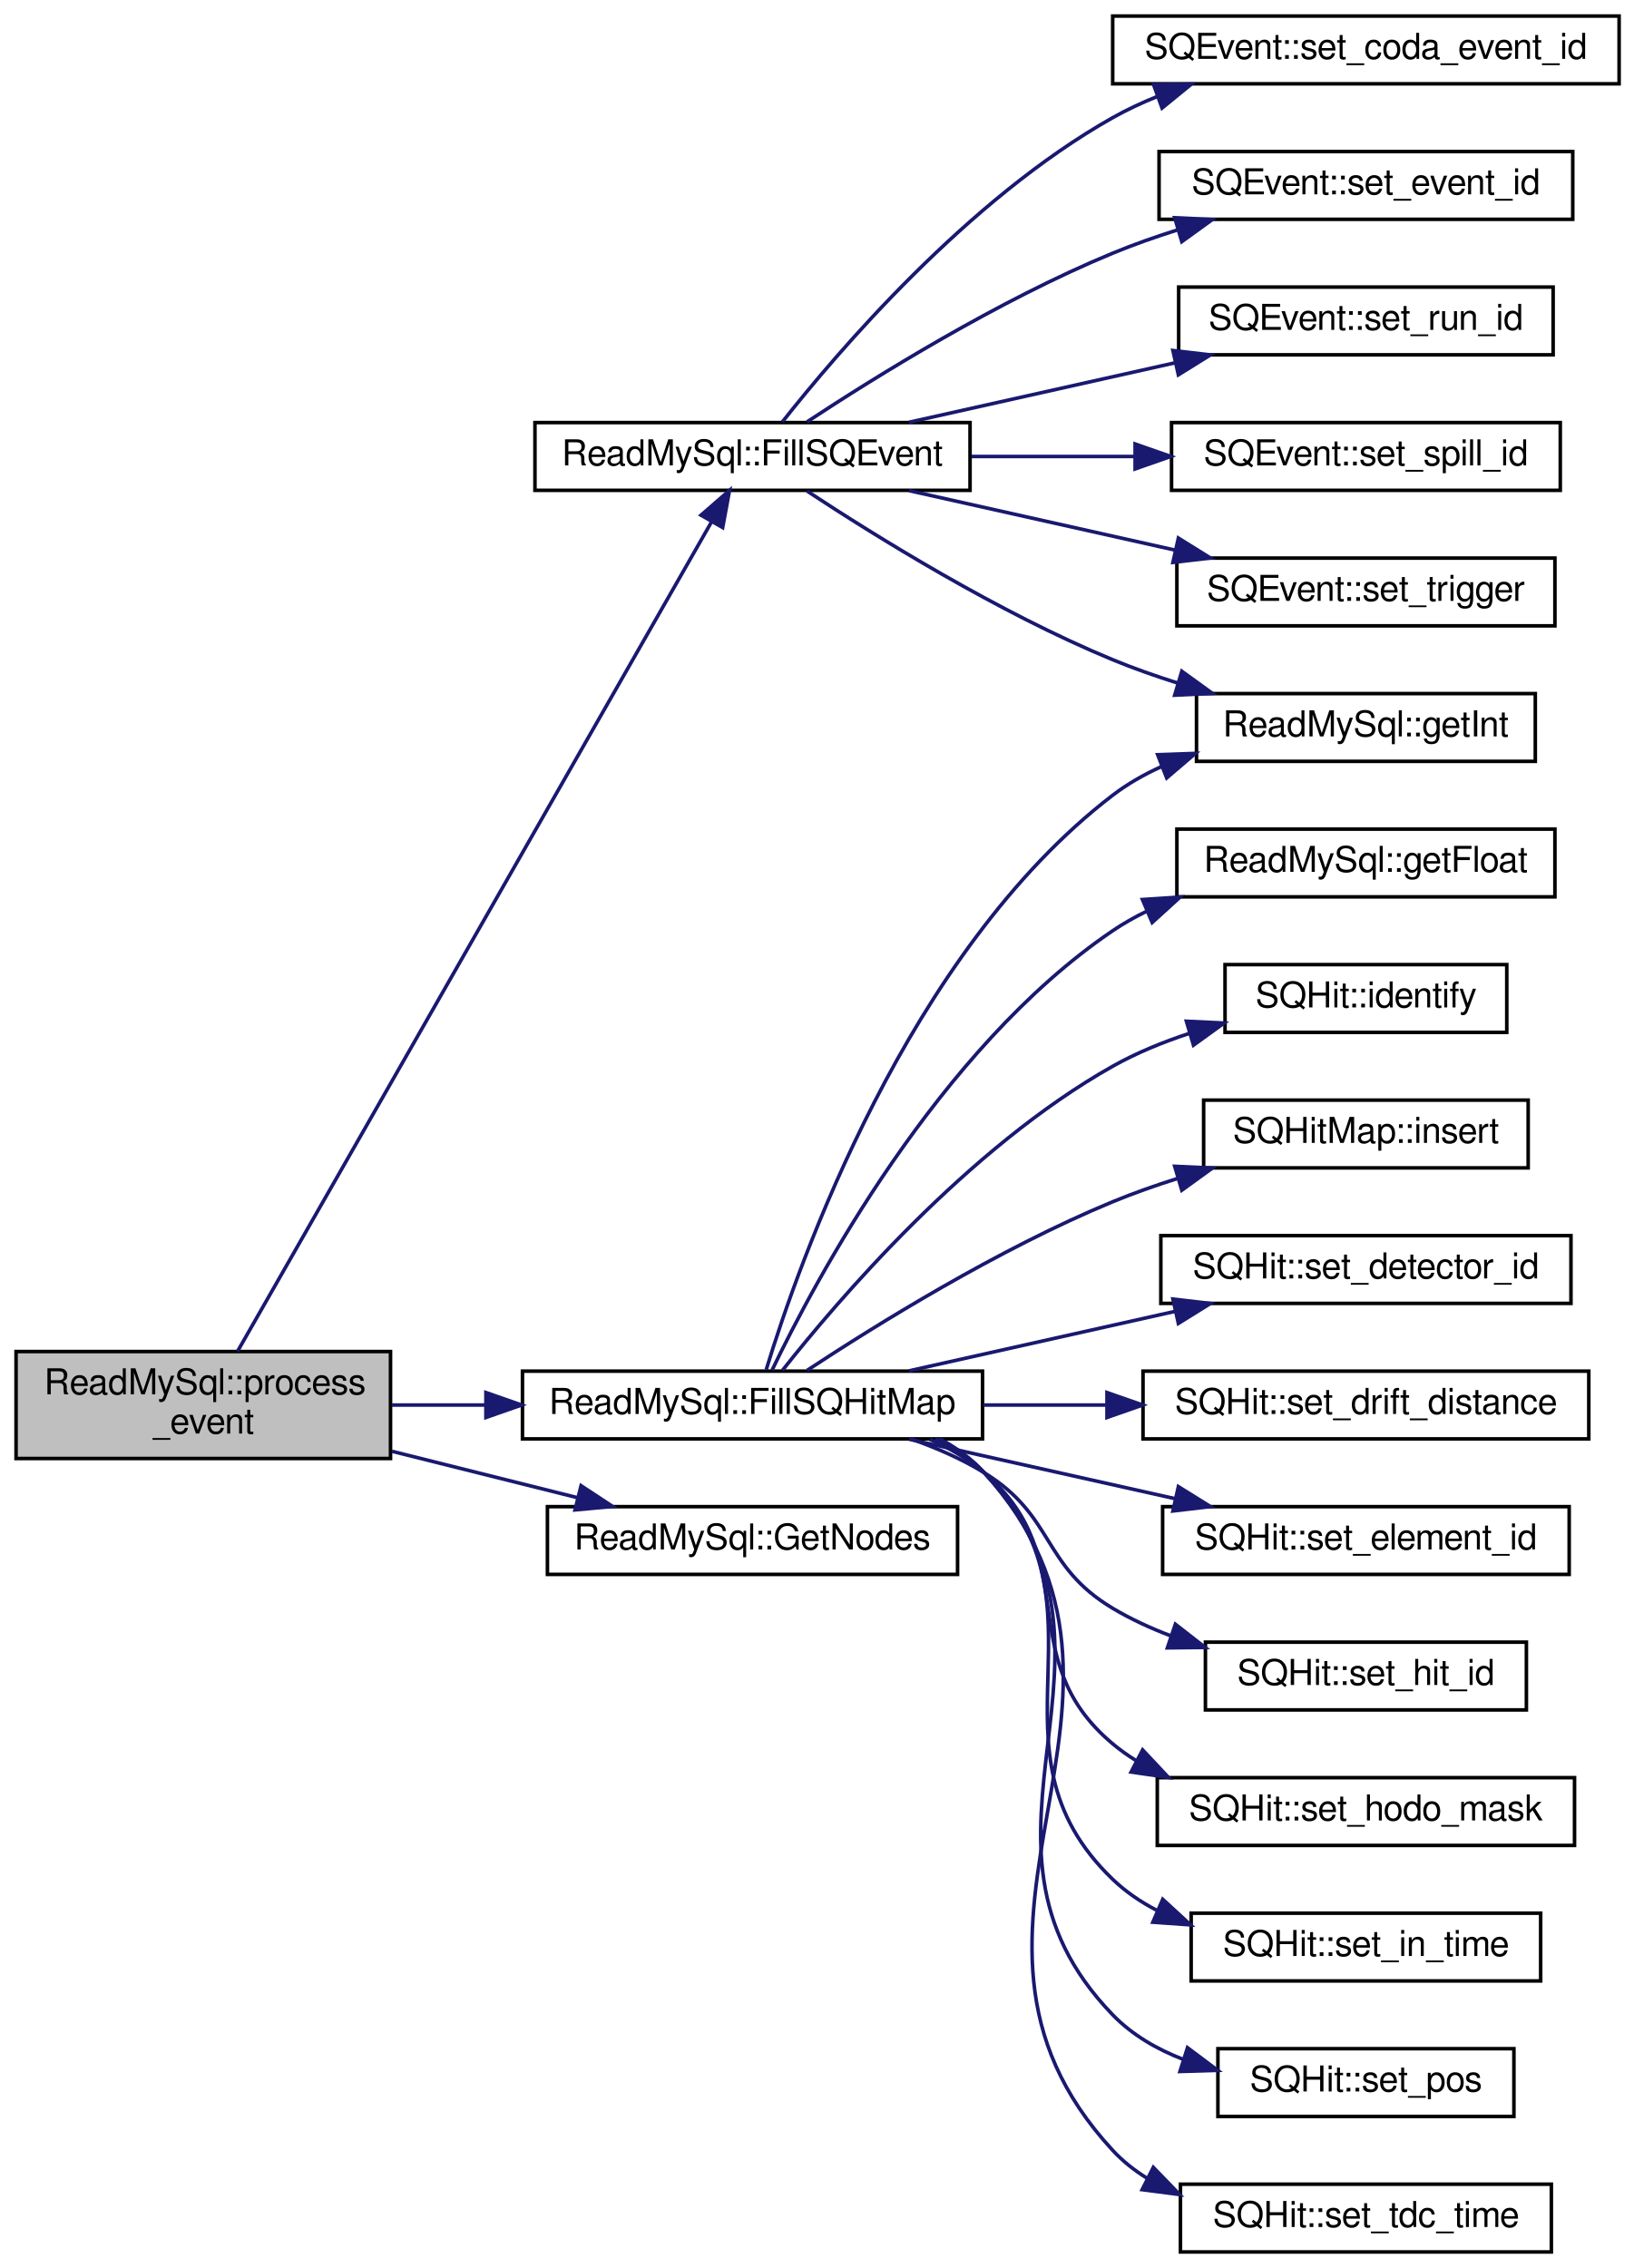
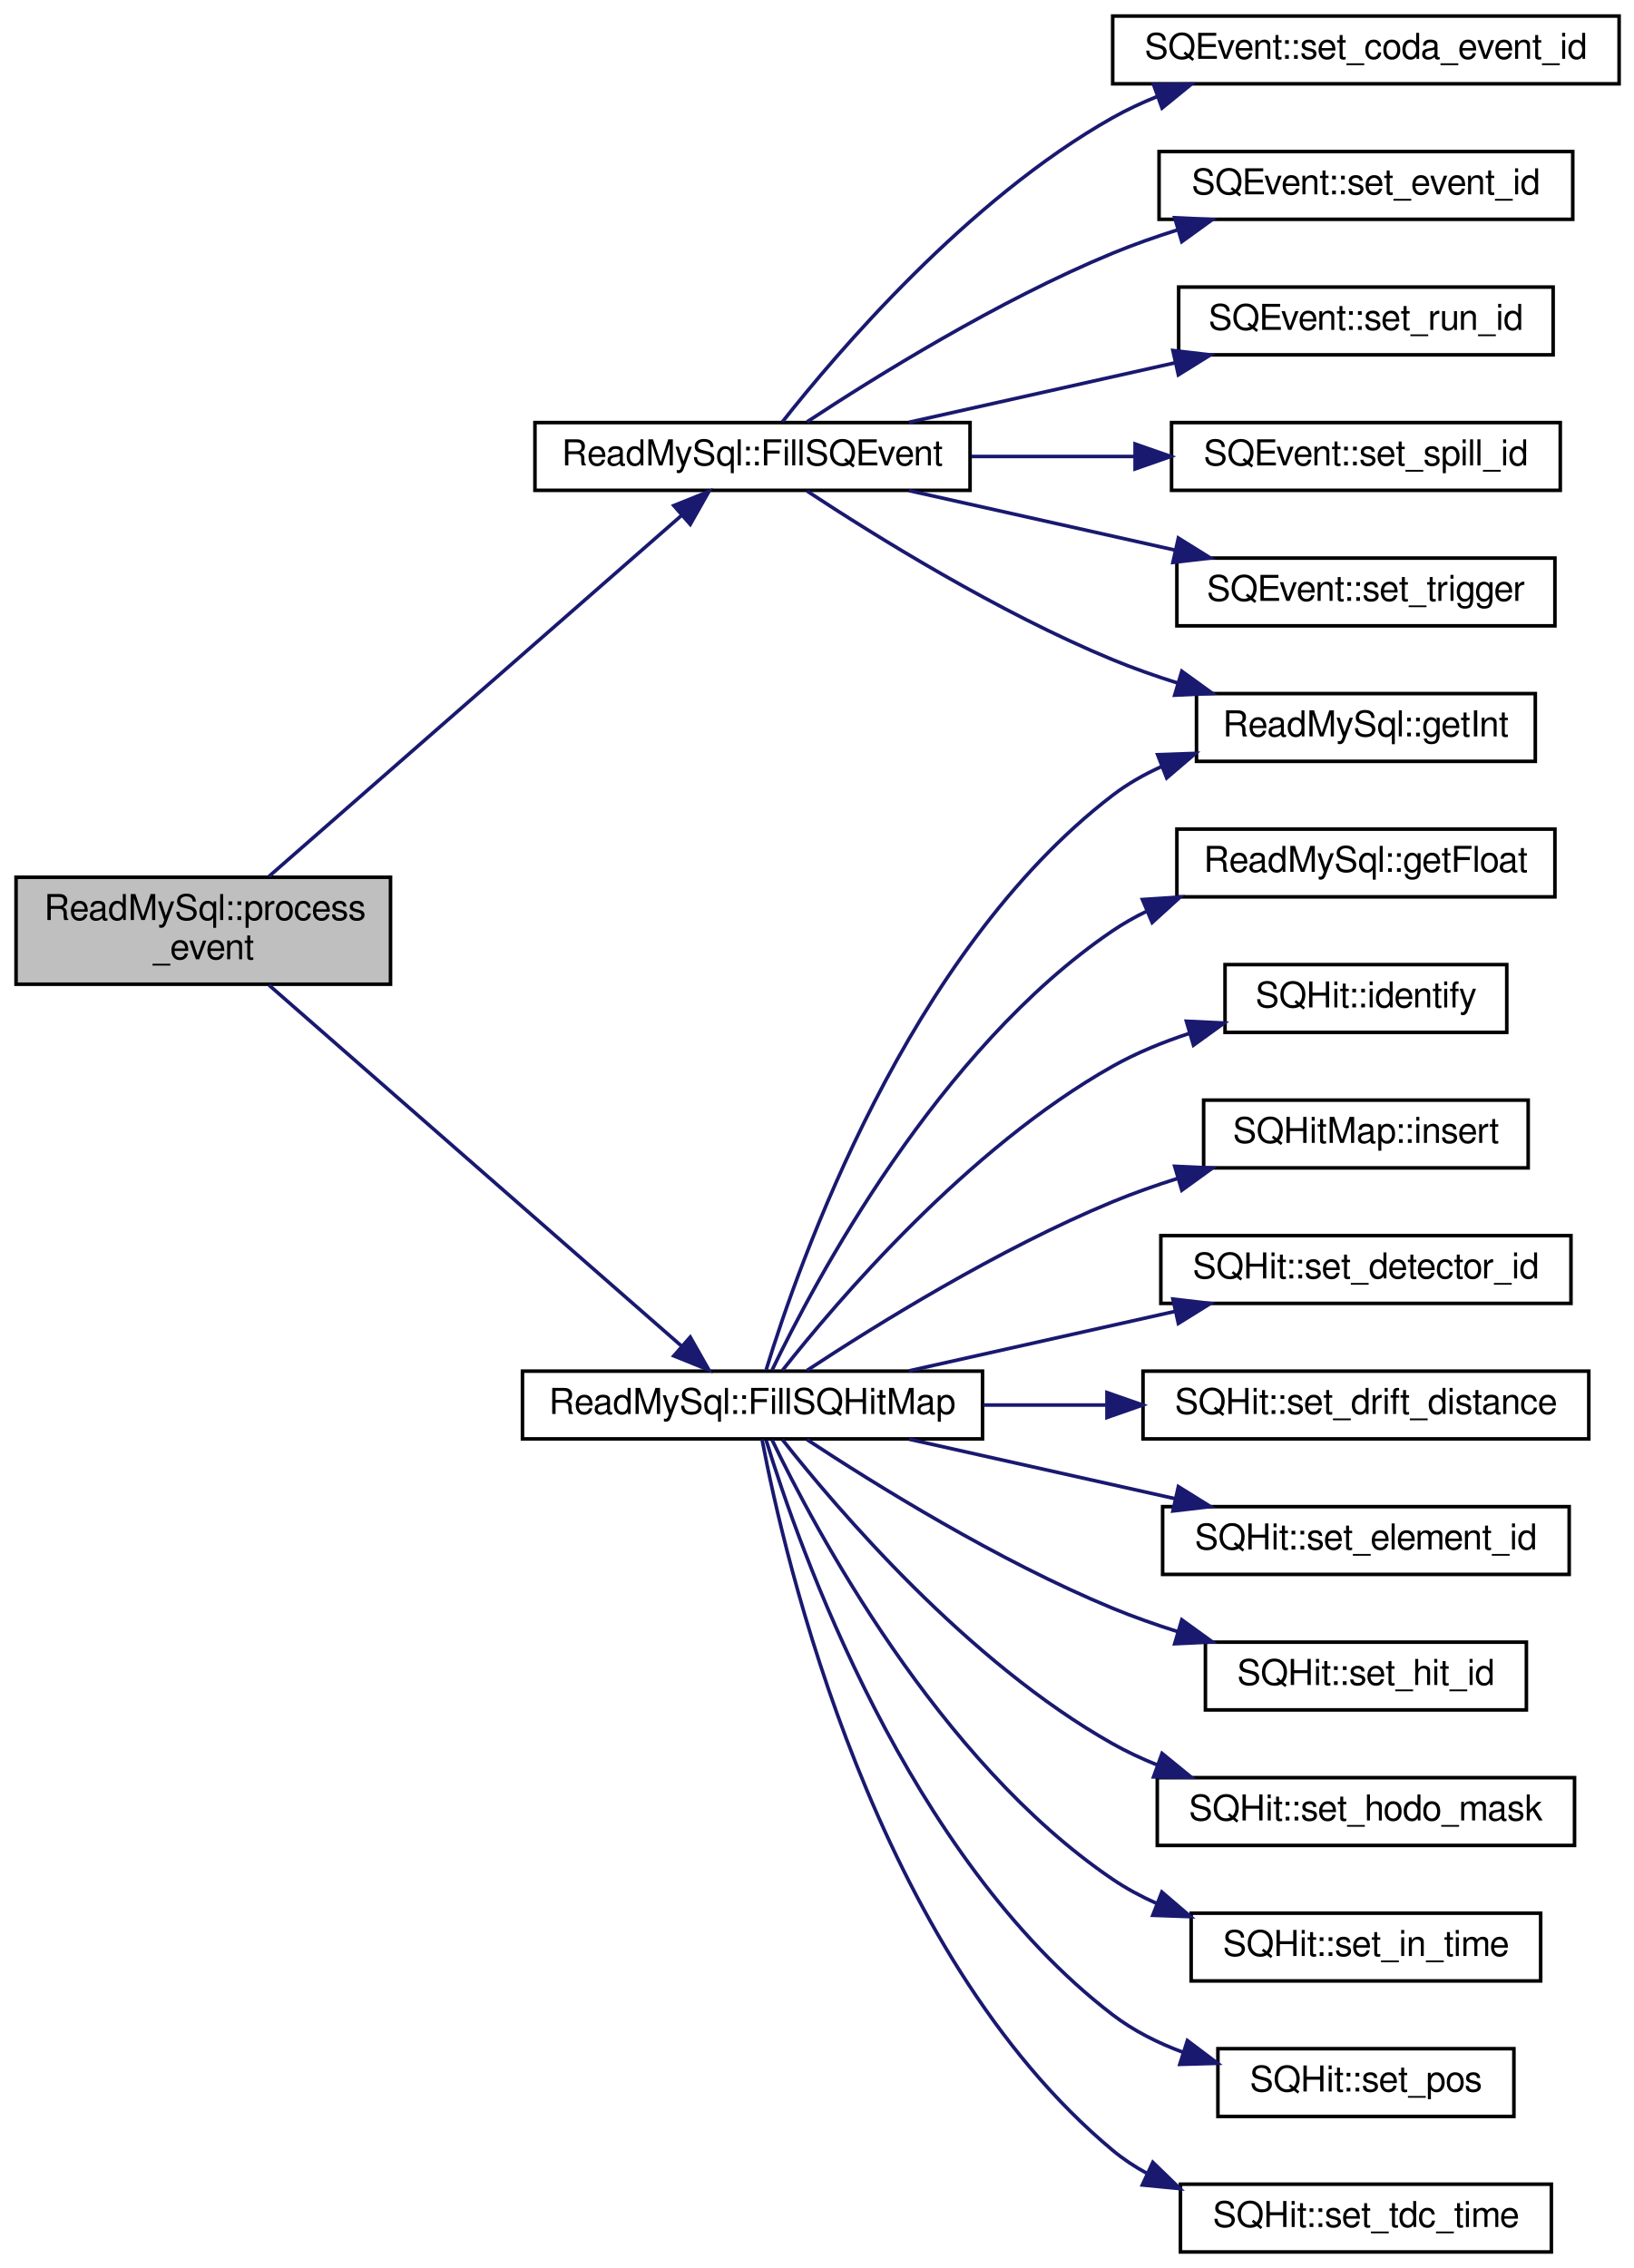
<svg xmlns="http://www.w3.org/2000/svg" xmlns:xlink="http://www.w3.org/1999/xlink" width="458pt" height="636pt" viewBox="0.00 0.00 458.00 636.00">
  <g id="graph0" class="graph" transform="scale(1 1) rotate(0) translate(4 632)">
    <g id="node1" class="node">
-       <polygon fill="#bfbfbf" stroke="black" points="0.5,-223 0.5,-253 105.5,-253 105.5,-223 0.5,-223" />
-       <text text-anchor="start" x="8.5" y="-241" font-family="FreeSans" font-size="10.00">ReadMySql::process</text>
-       <text text-anchor="middle" x="53" y="-230" font-family="FreeSans" font-size="10.00">_event</text>
+       <polygon fill="#bfbfbf" stroke="black" points="0.5,-356 0.5,-386 105.5,-386 105.5,-356 0.5,-356" />
+       <text text-anchor="start" x="8.5" y="-374" font-family="FreeSans" font-size="10.00">ReadMySql::process</text>
+       <text text-anchor="middle" x="53" y="-363" font-family="FreeSans" font-size="10.00">_event</text>
    </g>
    <g id="node2" class="node">
      <g id="a_node2">
        <a xlink:href="../../db/dda/classReadMySql.html#a404aa7b14dbb98abc5f3115182a8ec56" target="_top" xlink:title="ReadMySql::FillSQEvent">
          <polygon fill="none" stroke="black" points="146,-494.5 146,-513.5 268,-513.5 268,-494.5 146,-494.5" />
          <text text-anchor="middle" x="207" y="-501.5" font-family="FreeSans" font-size="10.00">ReadMySql::FillSQEvent</text>
        </a>
      </g>
    </g>
    <g id="edge1" class="edge">
-       <path fill="none" stroke="midnightblue" d="M62.608,-253.063C88.749,-298.811 167.16,-436.031 195.574,-485.754" />
-       <polygon fill="midnightblue" stroke="midnightblue" points="192.559,-487.533 200.559,-494.479 198.637,-484.06 192.559,-487.533" />
+       <path fill="none" stroke="midnightblue" d="M71.436,-386.257C100.233,-411.454 157.491,-461.555 187.175,-487.528" />
+       <polygon fill="midnightblue" stroke="midnightblue" points="184.939,-490.222 194.769,-494.173 189.548,-484.954 184.939,-490.222" />
    </g>
    <g id="node9" class="node">
      <g id="a_node9">
        <a xlink:href="../../db/dda/classReadMySql.html#a8471cd9d896efdb04dffb6a47d431f6e" target="_top" xlink:title="ReadMySql::FillSQHitMap">
          <polygon fill="none" stroke="black" points="142.5,-228.5 142.5,-247.5 271.5,-247.5 271.5,-228.5 142.5,-228.5" />
          <text text-anchor="middle" x="207" y="-235.5" font-family="FreeSans" font-size="10.00">ReadMySql::FillSQHitMap</text>
        </a>
      </g>
    </g>
    <g id="edge8" class="edge">
-       <path fill="none" stroke="midnightblue" d="M105.885,-238C114.383,-238 123.33,-238 132.236,-238" />
-       <polygon fill="midnightblue" stroke="midnightblue" points="132.247,-241.5 142.247,-238 132.247,-234.5 132.247,-241.5" />
-     </g>
-     <g id="node21" class="node">
-       <g id="a_node21">
-         <a xlink:href="../../db/dda/classReadMySql.html#aa91aaec10315630f6d684b2c74d39f0d" target="_top" xlink:title="ReadMySql::GetNodes">
-           <polygon fill="none" stroke="black" points="149.5,-190.5 149.5,-209.5 264.5,-209.5 264.5,-190.5 149.5,-190.5" />
-           <text text-anchor="middle" x="207" y="-197.5" font-family="FreeSans" font-size="10.00">ReadMySql::GetNodes</text>
-         </a>
-       </g>
-     </g>
-     <g id="edge21" class="edge">
-       <path fill="none" stroke="midnightblue" d="M105.885,-225.029C122.693,-220.827 141.256,-216.186 157.786,-212.053" />
-       <polygon fill="midnightblue" stroke="midnightblue" points="158.929,-215.375 167.782,-209.555 157.232,-208.584 158.929,-215.375" />
+       <path fill="none" stroke="midnightblue" d="M71.436,-355.743C100.233,-330.546 157.491,-280.445 187.175,-254.472" />
+       <polygon fill="midnightblue" stroke="midnightblue" points="189.548,-257.046 194.769,-247.827 184.939,-251.778 189.548,-257.046" />
    </g>
    <g id="node3" class="node">
      <g id="a_node3">
        <a xlink:href="../../db/dda/classReadMySql.html#a3f6689c1c62d985e8747ab88c0a4e2d9" target="_top" xlink:title="ReadMySql::getInt">
          <polygon fill="none" stroke="black" points="331.5,-418.5 331.5,-437.5 426.5,-437.5 426.5,-418.5 331.5,-418.5" />
          <text text-anchor="middle" x="379" y="-425.5" font-family="FreeSans" font-size="10.00">ReadMySql::getInt</text>
        </a>
      </g>
    </g>
    <g id="edge2" class="edge">
      <path fill="none" stroke="midnightblue" d="M222.315,-494.286C241.213,-481.833 275.861,-460.27 308,-447 313.805,-444.603 320.005,-442.419 326.226,-440.456" />
      <polygon fill="midnightblue" stroke="midnightblue" points="327.381,-443.764 335.965,-437.554 325.382,-437.055 327.381,-443.764" />
    </g>
    <g id="node4" class="node">
      <g id="a_node4">
        <a xlink:href="../../d9/dd7/classSQEvent.html#a9b0a9c59c4437dc5af52a29763b14a75" target="_top" xlink:title="SQEvent::set_coda_event_id">
          <polygon fill="none" stroke="black" points="308,-608.5 308,-627.5 450,-627.5 450,-608.5 308,-608.5" />
          <text text-anchor="middle" x="379" y="-615.5" font-family="FreeSans" font-size="10.00">SQEvent::set_coda_event_id</text>
        </a>
      </g>
    </g>
    <g id="edge3" class="edge">
      <path fill="none" stroke="midnightblue" d="M215.395,-513.712C230.583,-532.969 267.302,-576.106 308,-599 311.934,-601.213 316.139,-603.179 320.461,-604.923" />
      <polygon fill="midnightblue" stroke="midnightblue" points="319.458,-608.282 330.052,-608.398 321.842,-601.701 319.458,-608.282" />
    </g>
    <g id="node5" class="node">
      <g id="a_node5">
        <a xlink:href="../../d9/dd7/classSQEvent.html#a838679aeba51973a3d3252491706430a" target="_top" xlink:title="SQEvent::set_event_id">
          <polygon fill="none" stroke="black" points="321,-570.5 321,-589.5 437,-589.5 437,-570.5 321,-570.5" />
          <text text-anchor="middle" x="379" y="-577.5" font-family="FreeSans" font-size="10.00">SQEvent::set_event_id</text>
        </a>
      </g>
    </g>
    <g id="edge4" class="edge">
      <path fill="none" stroke="midnightblue" d="M222.315,-513.714C241.213,-526.167 275.861,-547.73 308,-561 313.805,-563.397 320.005,-565.581 326.226,-567.544" />
      <polygon fill="midnightblue" stroke="midnightblue" points="325.382,-570.945 335.965,-570.446 327.381,-564.236 325.382,-570.945" />
    </g>
    <g id="node6" class="node">
      <g id="a_node6">
        <a xlink:href="../../d9/dd7/classSQEvent.html#a9b019f1f9d2c475c9046fa4f112c6d36" target="_top" xlink:title="SQEvent::set_run_id">
          <polygon fill="none" stroke="black" points="326.5,-532.5 326.5,-551.5 431.5,-551.5 431.5,-532.5 326.5,-532.5" />
          <text text-anchor="middle" x="379" y="-539.5" font-family="FreeSans" font-size="10.00">SQEvent::set_run_id</text>
        </a>
      </g>
    </g>
    <g id="edge5" class="edge">
      <path fill="none" stroke="midnightblue" d="M250.898,-513.589C273.534,-518.649 301.498,-524.9 325.429,-530.249" />
      <polygon fill="midnightblue" stroke="midnightblue" points="324.888,-533.714 335.41,-532.48 326.415,-526.883 324.888,-533.714" />
    </g>
    <g id="node7" class="node">
      <g id="a_node7">
        <a xlink:href="../../d9/dd7/classSQEvent.html#a7e592d3355b5300948ccc3966ae59025" target="_top" xlink:title="SQEvent::set_spill_id">
          <polygon fill="none" stroke="black" points="324.5,-494.5 324.5,-513.5 433.5,-513.5 433.5,-494.5 324.5,-494.5" />
          <text text-anchor="middle" x="379" y="-501.5" font-family="FreeSans" font-size="10.00">SQEvent::set_spill_id</text>
        </a>
      </g>
    </g>
    <g id="edge6" class="edge">
      <path fill="none" stroke="midnightblue" d="M268.414,-504C283.225,-504 299.125,-504 314.093,-504" />
      <polygon fill="midnightblue" stroke="midnightblue" points="314.282,-507.5 324.282,-504 314.282,-500.5 314.282,-507.5" />
    </g>
    <g id="node8" class="node">
      <g id="a_node8">
        <a xlink:href="../../d9/dd7/classSQEvent.html#abb5b1e5eb1b6492822c2236a78b6b3e9" target="_top" xlink:title="SQEvent::set_trigger">
          <polygon fill="none" stroke="black" points="326,-456.5 326,-475.5 432,-475.5 432,-456.5 326,-456.5" />
          <text text-anchor="middle" x="379" y="-463.5" font-family="FreeSans" font-size="10.00">SQEvent::set_trigger</text>
        </a>
      </g>
    </g>
    <g id="edge7" class="edge">
      <path fill="none" stroke="midnightblue" d="M250.898,-494.411C273.534,-489.351 301.498,-483.1 325.429,-477.751" />
      <polygon fill="midnightblue" stroke="midnightblue" points="326.415,-481.117 335.41,-475.52 324.888,-474.286 326.415,-481.117" />
    </g>
    <g id="edge10" class="edge">
      <path fill="none" stroke="midnightblue" d="M210.842,-247.905C219.809,-277.327 250.379,-364.892 308,-409 312.143,-412.172 316.78,-414.814 321.64,-417.016" />
      <polygon fill="midnightblue" stroke="midnightblue" points="320.605,-420.369 331.194,-420.731 323.142,-413.845 320.605,-420.369" />
    </g>
    <g id="node10" class="node">
      <g id="a_node10">
        <a xlink:href="../../db/dda/classReadMySql.html#af8c4f71c0671dbc34370e363d92106ad" target="_top" xlink:title="ReadMySql::getFloat">
          <polygon fill="none" stroke="black" points="326,-380.5 326,-399.5 432,-399.5 432,-380.5 326,-380.5" />
          <text text-anchor="middle" x="379" y="-387.5" font-family="FreeSans" font-size="10.00">ReadMySql::getFloat</text>
        </a>
      </g>
    </g>
    <g id="edge9" class="edge">
      <path fill="none" stroke="midnightblue" d="M212.488,-247.777C224.341,-272.477 258.974,-337.778 308,-371 310.956,-373.003 314.117,-374.796 317.4,-376.4" />
      <polygon fill="midnightblue" stroke="midnightblue" points="316.336,-379.751 326.908,-380.44 319.073,-373.308 316.336,-379.751" />
    </g>
    <g id="node11" class="node">
      <g id="a_node11">
        <a xlink:href="../../de/d79/classSQHit.html#abc03f98a4ede79c131d279132b555789" target="_top" xlink:title="SQHit::identify">
          <polygon fill="none" stroke="black" points="339.5,-342.5 339.5,-361.5 418.5,-361.5 418.5,-342.5 339.5,-342.5" />
          <text text-anchor="middle" x="379" y="-349.5" font-family="FreeSans" font-size="10.00">SQHit::identify</text>
        </a>
      </g>
    </g>
    <g id="edge11" class="edge">
      <path fill="none" stroke="midnightblue" d="M215.395,-247.712C230.583,-266.969 267.302,-310.106 308,-333 314.639,-336.735 322.049,-339.765 329.495,-342.216" />
      <polygon fill="midnightblue" stroke="midnightblue" points="328.66,-345.619 339.243,-345.114 330.655,-338.909 328.66,-345.619" />
    </g>
    <g id="node12" class="node">
      <g id="a_node12">
        <a xlink:href="../../d0/dac/classSQHitMap.html#a2c7dab0e24b5e6df33552abbf5146b63" target="_top" xlink:title="SQHitMap::insert">
          <polygon fill="none" stroke="black" points="333.5,-304.5 333.5,-323.5 424.5,-323.5 424.5,-304.5 333.5,-304.5" />
          <text text-anchor="middle" x="379" y="-311.5" font-family="FreeSans" font-size="10.00">SQHitMap::insert</text>
        </a>
      </g>
    </g>
    <g id="edge12" class="edge">
      <path fill="none" stroke="midnightblue" d="M222.315,-247.714C241.213,-260.167 275.861,-281.73 308,-295 313.805,-297.397 320.005,-299.581 326.226,-301.544" />
      <polygon fill="midnightblue" stroke="midnightblue" points="325.382,-304.945 335.965,-304.446 327.381,-298.236 325.382,-304.945" />
    </g>
    <g id="node13" class="node">
      <g id="a_node13">
        <a xlink:href="../../de/d79/classSQHit.html#a9497f045fe7b60f98f6d62c75aa58c36" target="_top" xlink:title="SQHit::set_detector_id">
          <polygon fill="none" stroke="black" points="321.5,-266.5 321.5,-285.5 436.5,-285.5 436.5,-266.5 321.5,-266.5" />
          <text text-anchor="middle" x="379" y="-273.5" font-family="FreeSans" font-size="10.00">SQHit::set_detector_id</text>
        </a>
      </g>
    </g>
    <g id="edge13" class="edge">
      <path fill="none" stroke="midnightblue" d="M250.898,-247.589C273.534,-252.649 301.498,-258.9 325.429,-264.249" />
      <polygon fill="midnightblue" stroke="midnightblue" points="324.888,-267.714 335.41,-266.48 326.415,-260.883 324.888,-267.714" />
    </g>
    <g id="node14" class="node">
      <g id="a_node14">
        <a xlink:href="../../de/d79/classSQHit.html#ac4a04a2324c69db1a38fa0b19040b361" target="_top" xlink:title="SQHit::set_drift_distance">
          <polygon fill="none" stroke="black" points="316.5,-228.5 316.5,-247.5 441.5,-247.5 441.5,-228.5 316.5,-228.5" />
          <text text-anchor="middle" x="379" y="-235.5" font-family="FreeSans" font-size="10.00">SQHit::set_drift_distance</text>
        </a>
      </g>
    </g>
    <g id="edge14" class="edge">
      <path fill="none" stroke="midnightblue" d="M271.785,-238C282.966,-238 294.67,-238 306.054,-238" />
      <polygon fill="midnightblue" stroke="midnightblue" points="306.394,-241.5 316.394,-238 306.394,-234.5 306.394,-241.5" />
    </g>
    <g id="node15" class="node">
      <g id="a_node15">
        <a xlink:href="../../de/d79/classSQHit.html#a3ba426998ce6bd9061e3d821dbf8d80e" target="_top" xlink:title="SQHit::set_element_id">
          <polygon fill="none" stroke="black" points="322,-190.5 322,-209.5 436,-209.5 436,-190.5 322,-190.5" />
          <text text-anchor="middle" x="379" y="-197.5" font-family="FreeSans" font-size="10.00">SQHit::set_element_id</text>
        </a>
      </g>
    </g>
    <g id="edge15" class="edge">
      <path fill="none" stroke="midnightblue" d="M250.898,-228.411C273.534,-223.351 301.498,-217.1 325.429,-211.751" />
      <polygon fill="midnightblue" stroke="midnightblue" points="326.415,-215.117 335.41,-209.52 324.888,-208.286 326.415,-215.117" />
    </g>
    <g id="node16" class="node">
      <g id="a_node16">
        <a xlink:href="../../de/d79/classSQHit.html#a51f264b3d3a56f8d897e7e00f05ad6d6" target="_top" xlink:title="SQHit::set_hit_id">
          <polygon fill="none" stroke="black" points="334,-152.5 334,-171.5 424,-171.5 424,-152.5 334,-152.5" />
          <text text-anchor="middle" x="379" y="-159.5" font-family="FreeSans" font-size="10.00">SQHit::set_hit_id</text>
        </a>
      </g>
    </g>
    <g id="edge16" class="edge">
-       <path fill="none" stroke="midnightblue" d="M251.668,-228.399C258.741,-225.91 265.777,-222.82 272,-219 291.827,-206.83 288.031,-192.936 308,-181 313.055,-177.979 318.599,-175.427 324.285,-173.275" />
-       <polygon fill="midnightblue" stroke="midnightblue" points="325.573,-176.534 333.926,-170.016 323.332,-169.902 325.573,-176.534" />
+       <path fill="none" stroke="midnightblue" d="M222.315,-228.286C241.213,-215.833 275.861,-194.27 308,-181 313.805,-178.603 320.005,-176.419 326.226,-174.456" />
+       <polygon fill="midnightblue" stroke="midnightblue" points="327.381,-177.764 335.965,-171.554 325.382,-171.055 327.381,-177.764" />
    </g>
    <g id="node17" class="node">
      <g id="a_node17">
        <a xlink:href="../../de/d79/classSQHit.html#a53b36ef70708127f051eeb35dc289d94" target="_top" xlink:title="SQHit::set_hodo_mask">
          <polygon fill="none" stroke="black" points="320.5,-114.5 320.5,-133.5 437.5,-133.5 437.5,-114.5 320.5,-114.5" />
          <text text-anchor="middle" x="379" y="-121.5" font-family="FreeSans" font-size="10.00">SQHit::set_hodo_mask</text>
        </a>
      </g>
    </g>
    <g id="edge17" class="edge">
-       <path fill="none" stroke="midnightblue" d="M256.757,-228.361C262.271,-225.914 267.511,-222.846 272,-219 300.381,-194.68 279.335,-166.985 308,-143 310.028,-141.303 312.195,-139.757 314.463,-138.347" />
-       <polygon fill="midnightblue" stroke="midnightblue" points="316.39,-141.29 323.641,-133.565 313.155,-135.082 316.39,-141.29" />
+       <path fill="none" stroke="midnightblue" d="M215.395,-228.288C230.583,-209.031 267.302,-165.894 308,-143 311.934,-140.787 316.139,-138.821 320.461,-137.077" />
+       <polygon fill="midnightblue" stroke="midnightblue" points="321.842,-140.299 330.052,-133.602 319.458,-133.718 321.842,-140.299" />
    </g>
    <g id="node18" class="node">
      <g id="a_node18">
        <a xlink:href="../../de/d79/classSQHit.html#a509aa48b1e0580baa141fa83e7fa7e89" target="_top" xlink:title="SQHit::set_in_time">
          <polygon fill="none" stroke="black" points="330,-76.5 330,-95.5 428,-95.5 428,-76.5 330,-76.5" />
          <text text-anchor="middle" x="379" y="-83.5" font-family="FreeSans" font-size="10.00">SQHit::set_in_time</text>
        </a>
      </g>
    </g>
    <g id="edge18" class="edge">
-       <path fill="none" stroke="midnightblue" d="M258.236,-228.477C263.302,-226.005 268.032,-222.9 272,-219 309.894,-181.756 269.67,-141.796 308,-105 311.614,-101.531 315.795,-98.681 320.279,-96.342" />
-       <polygon fill="midnightblue" stroke="midnightblue" points="322.031,-99.398 329.827,-92.223 319.258,-92.971 322.031,-99.398" />
+       <path fill="none" stroke="midnightblue" d="M212.488,-228.223C224.341,-203.523 258.974,-138.222 308,-105 311.797,-102.427 315.93,-100.202 320.227,-98.277" />
+       <polygon fill="midnightblue" stroke="midnightblue" points="321.789,-101.425 329.83,-94.526 319.242,-94.905 321.789,-101.425" />
    </g>
    <g id="node19" class="node">
      <g id="a_node19">
        <a xlink:href="../../de/d79/classSQHit.html#a7549b98c01465679c34eedaab71381e6" target="_top" xlink:title="SQHit::set_pos">
          <polygon fill="none" stroke="black" points="337.5,-38.5 337.5,-57.5 420.5,-57.5 420.5,-38.5 337.5,-38.5" />
          <text text-anchor="middle" x="379" y="-45.5" font-family="FreeSans" font-size="10.00">SQHit::set_pos</text>
        </a>
      </g>
    </g>
    <g id="edge19" class="edge">
-       <path fill="none" stroke="midnightblue" d="M259.149,-228.441C263.924,-225.969 268.337,-222.874 272,-219 319.696,-168.554 259.713,-116.881 308,-67 313.481,-61.338 320.465,-57.309 327.89,-54.453" />
-       <polygon fill="midnightblue" stroke="midnightblue" points="328.972,-57.781 337.45,-51.427 326.86,-51.107 328.972,-57.781" />
+       <path fill="none" stroke="midnightblue" d="M210.842,-228.095C219.809,-198.673 250.379,-111.108 308,-67 313.843,-62.527 320.666,-59.106 327.718,-56.49" />
+       <polygon fill="midnightblue" stroke="midnightblue" points="328.941,-59.773 337.403,-53.398 326.813,-53.105 328.941,-59.773" />
    </g>
    <g id="node20" class="node">
      <g id="a_node20">
        <a xlink:href="../../de/d79/classSQHit.html#a9b0e74b024716ff77dcec3f480f2434b" target="_top" xlink:title="SQHit::set_tdc_time">
          <polygon fill="none" stroke="black" points="327,-0.5 327,-19.5 431,-19.5 431,-0.5 327,-0.5" />
          <text text-anchor="middle" x="379" y="-7.5" font-family="FreeSans" font-size="10.00">SQHit::set_tdc_time</text>
        </a>
      </g>
    </g>
    <g id="edge20" class="edge">
-       <path fill="none" stroke="midnightblue" d="M259.637,-228.442C264.259,-225.967 268.503,-222.87 272,-219 329.618,-155.226 249.636,-92.091 308,-29 310.806,-25.967 314.042,-23.399 317.553,-21.227" />
-       <polygon fill="midnightblue" stroke="midnightblue" points="319.391,-24.221 326.756,-16.605 316.249,-17.966 319.391,-24.221" />
+       <path fill="none" stroke="midnightblue" d="M209.673,-228.361C215.951,-195.173 241.256,-84.625 308,-29 310.929,-26.559 314.145,-24.429 317.538,-22.572" />
+       <polygon fill="midnightblue" stroke="midnightblue" points="319.252,-25.636 326.861,-18.263 316.315,-19.281 319.252,-25.636" />
    </g>
  </g>
</svg>
